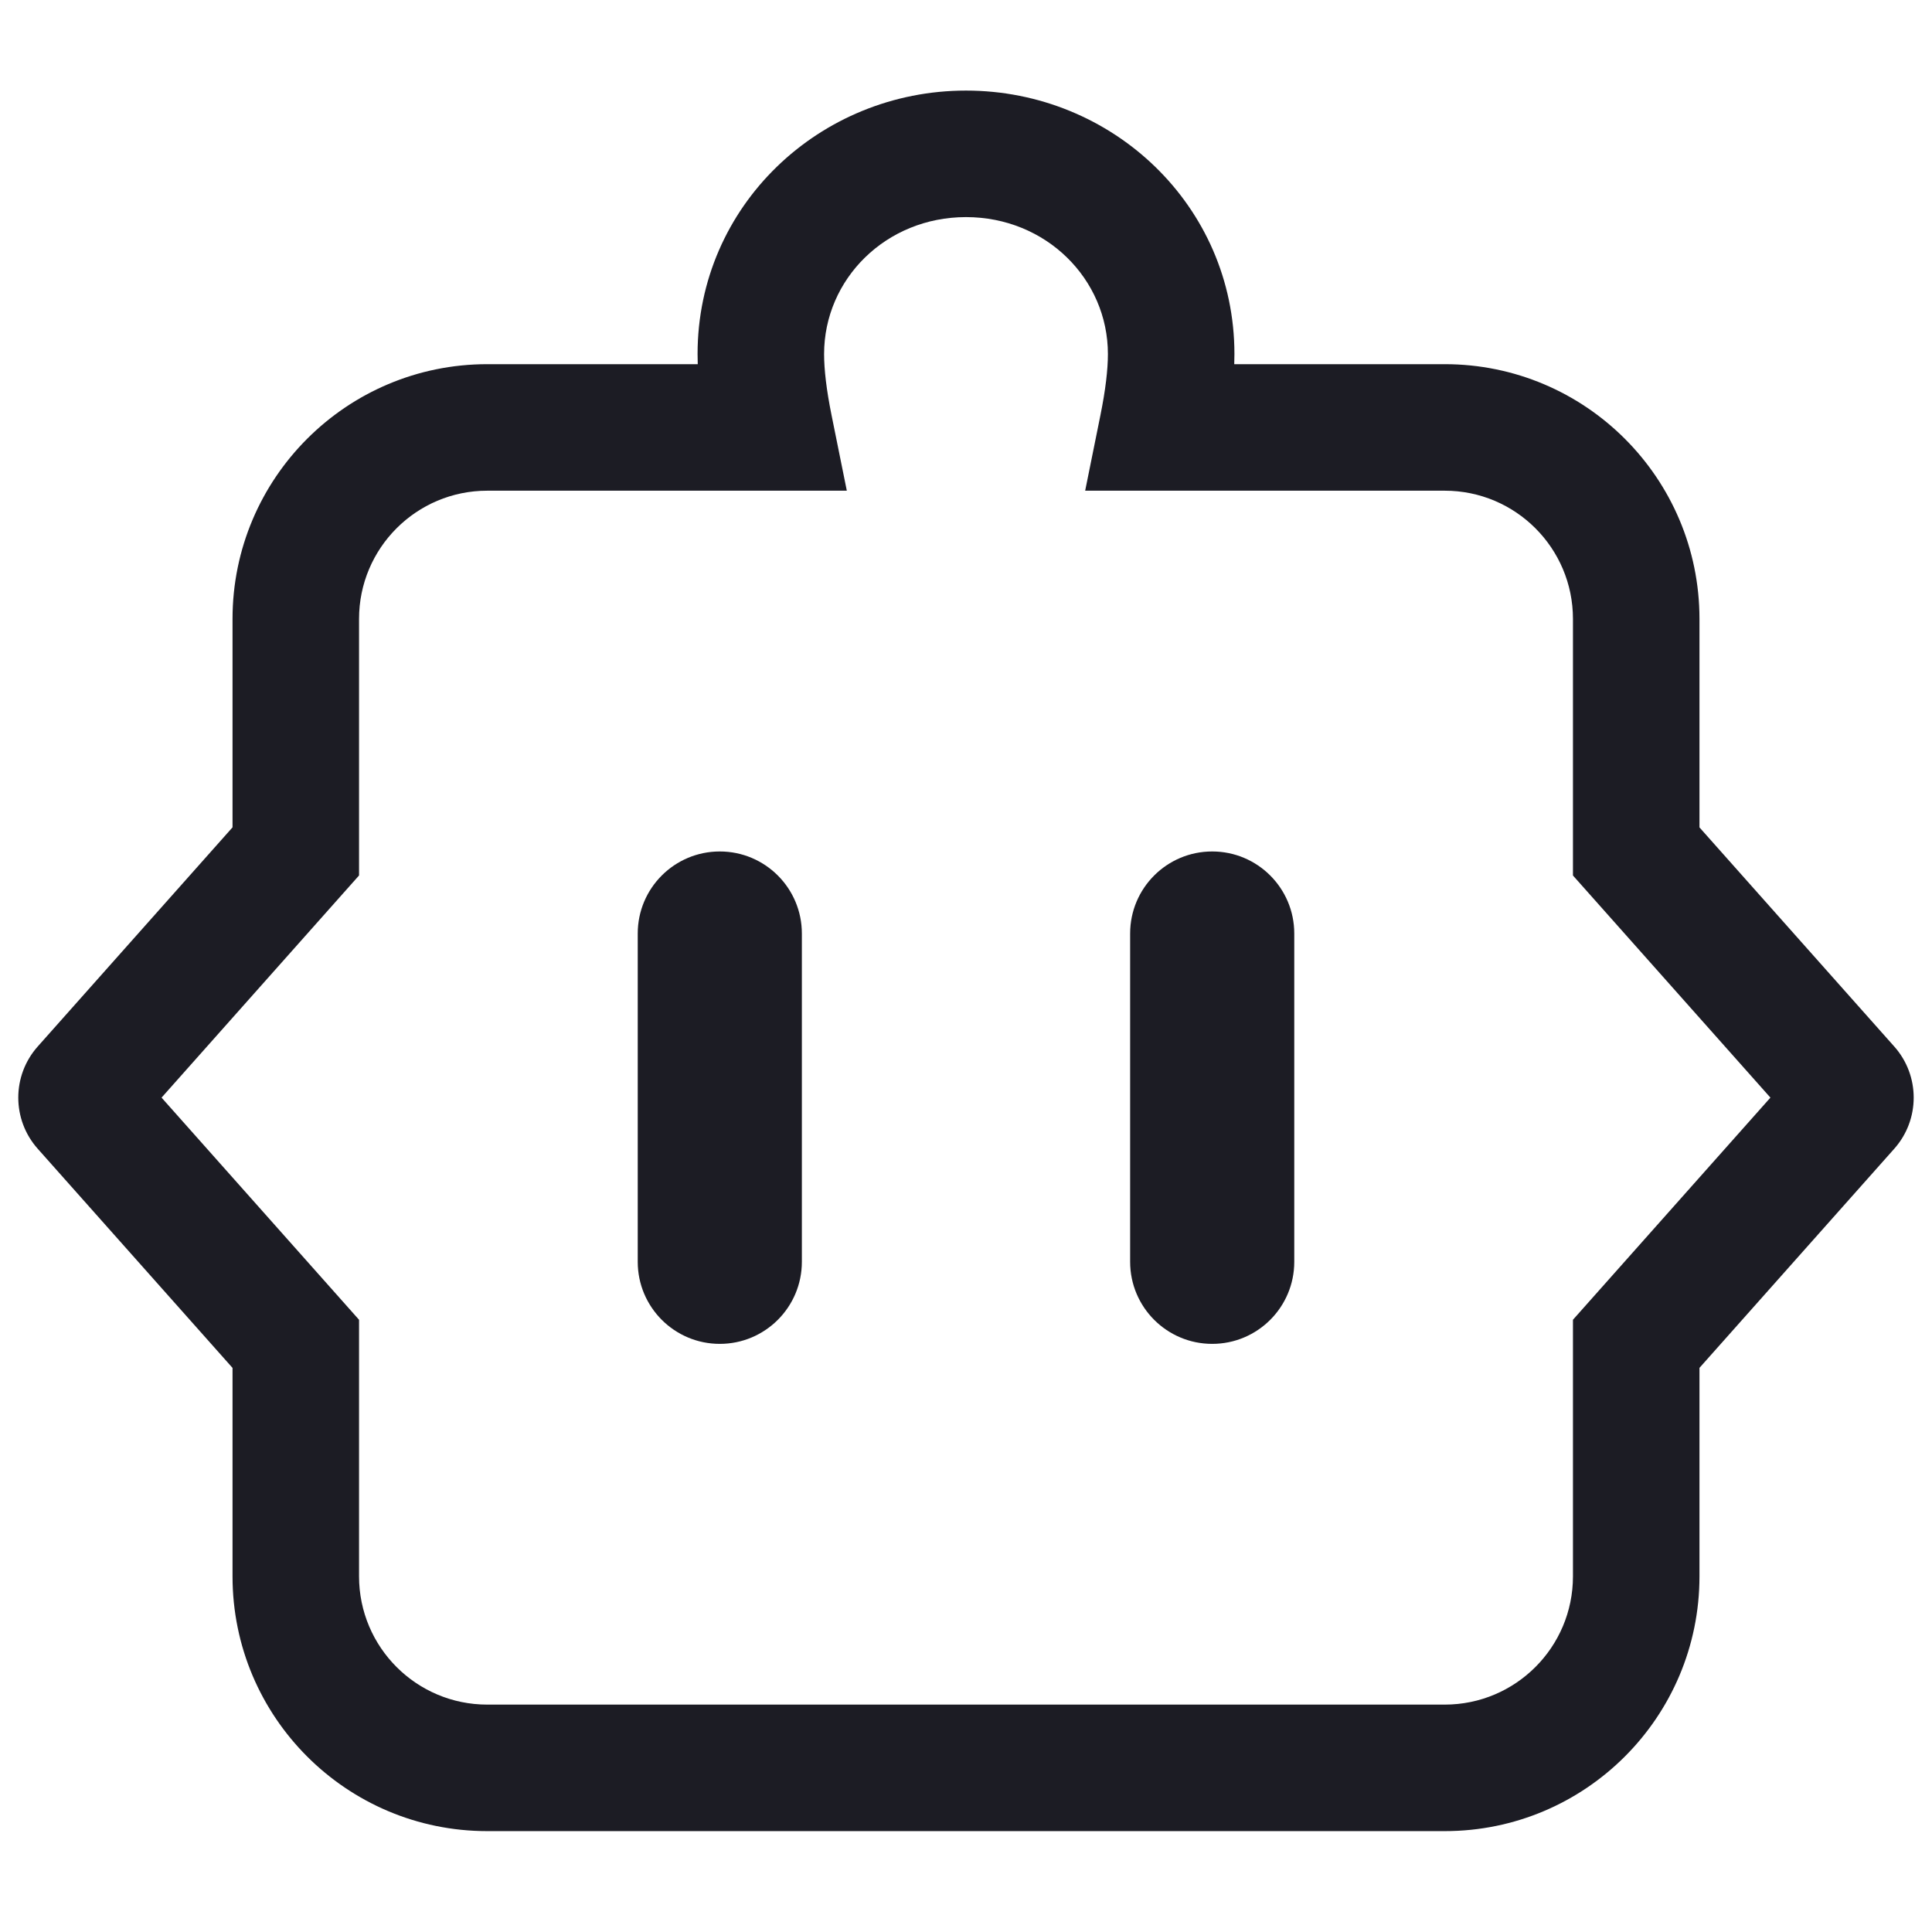
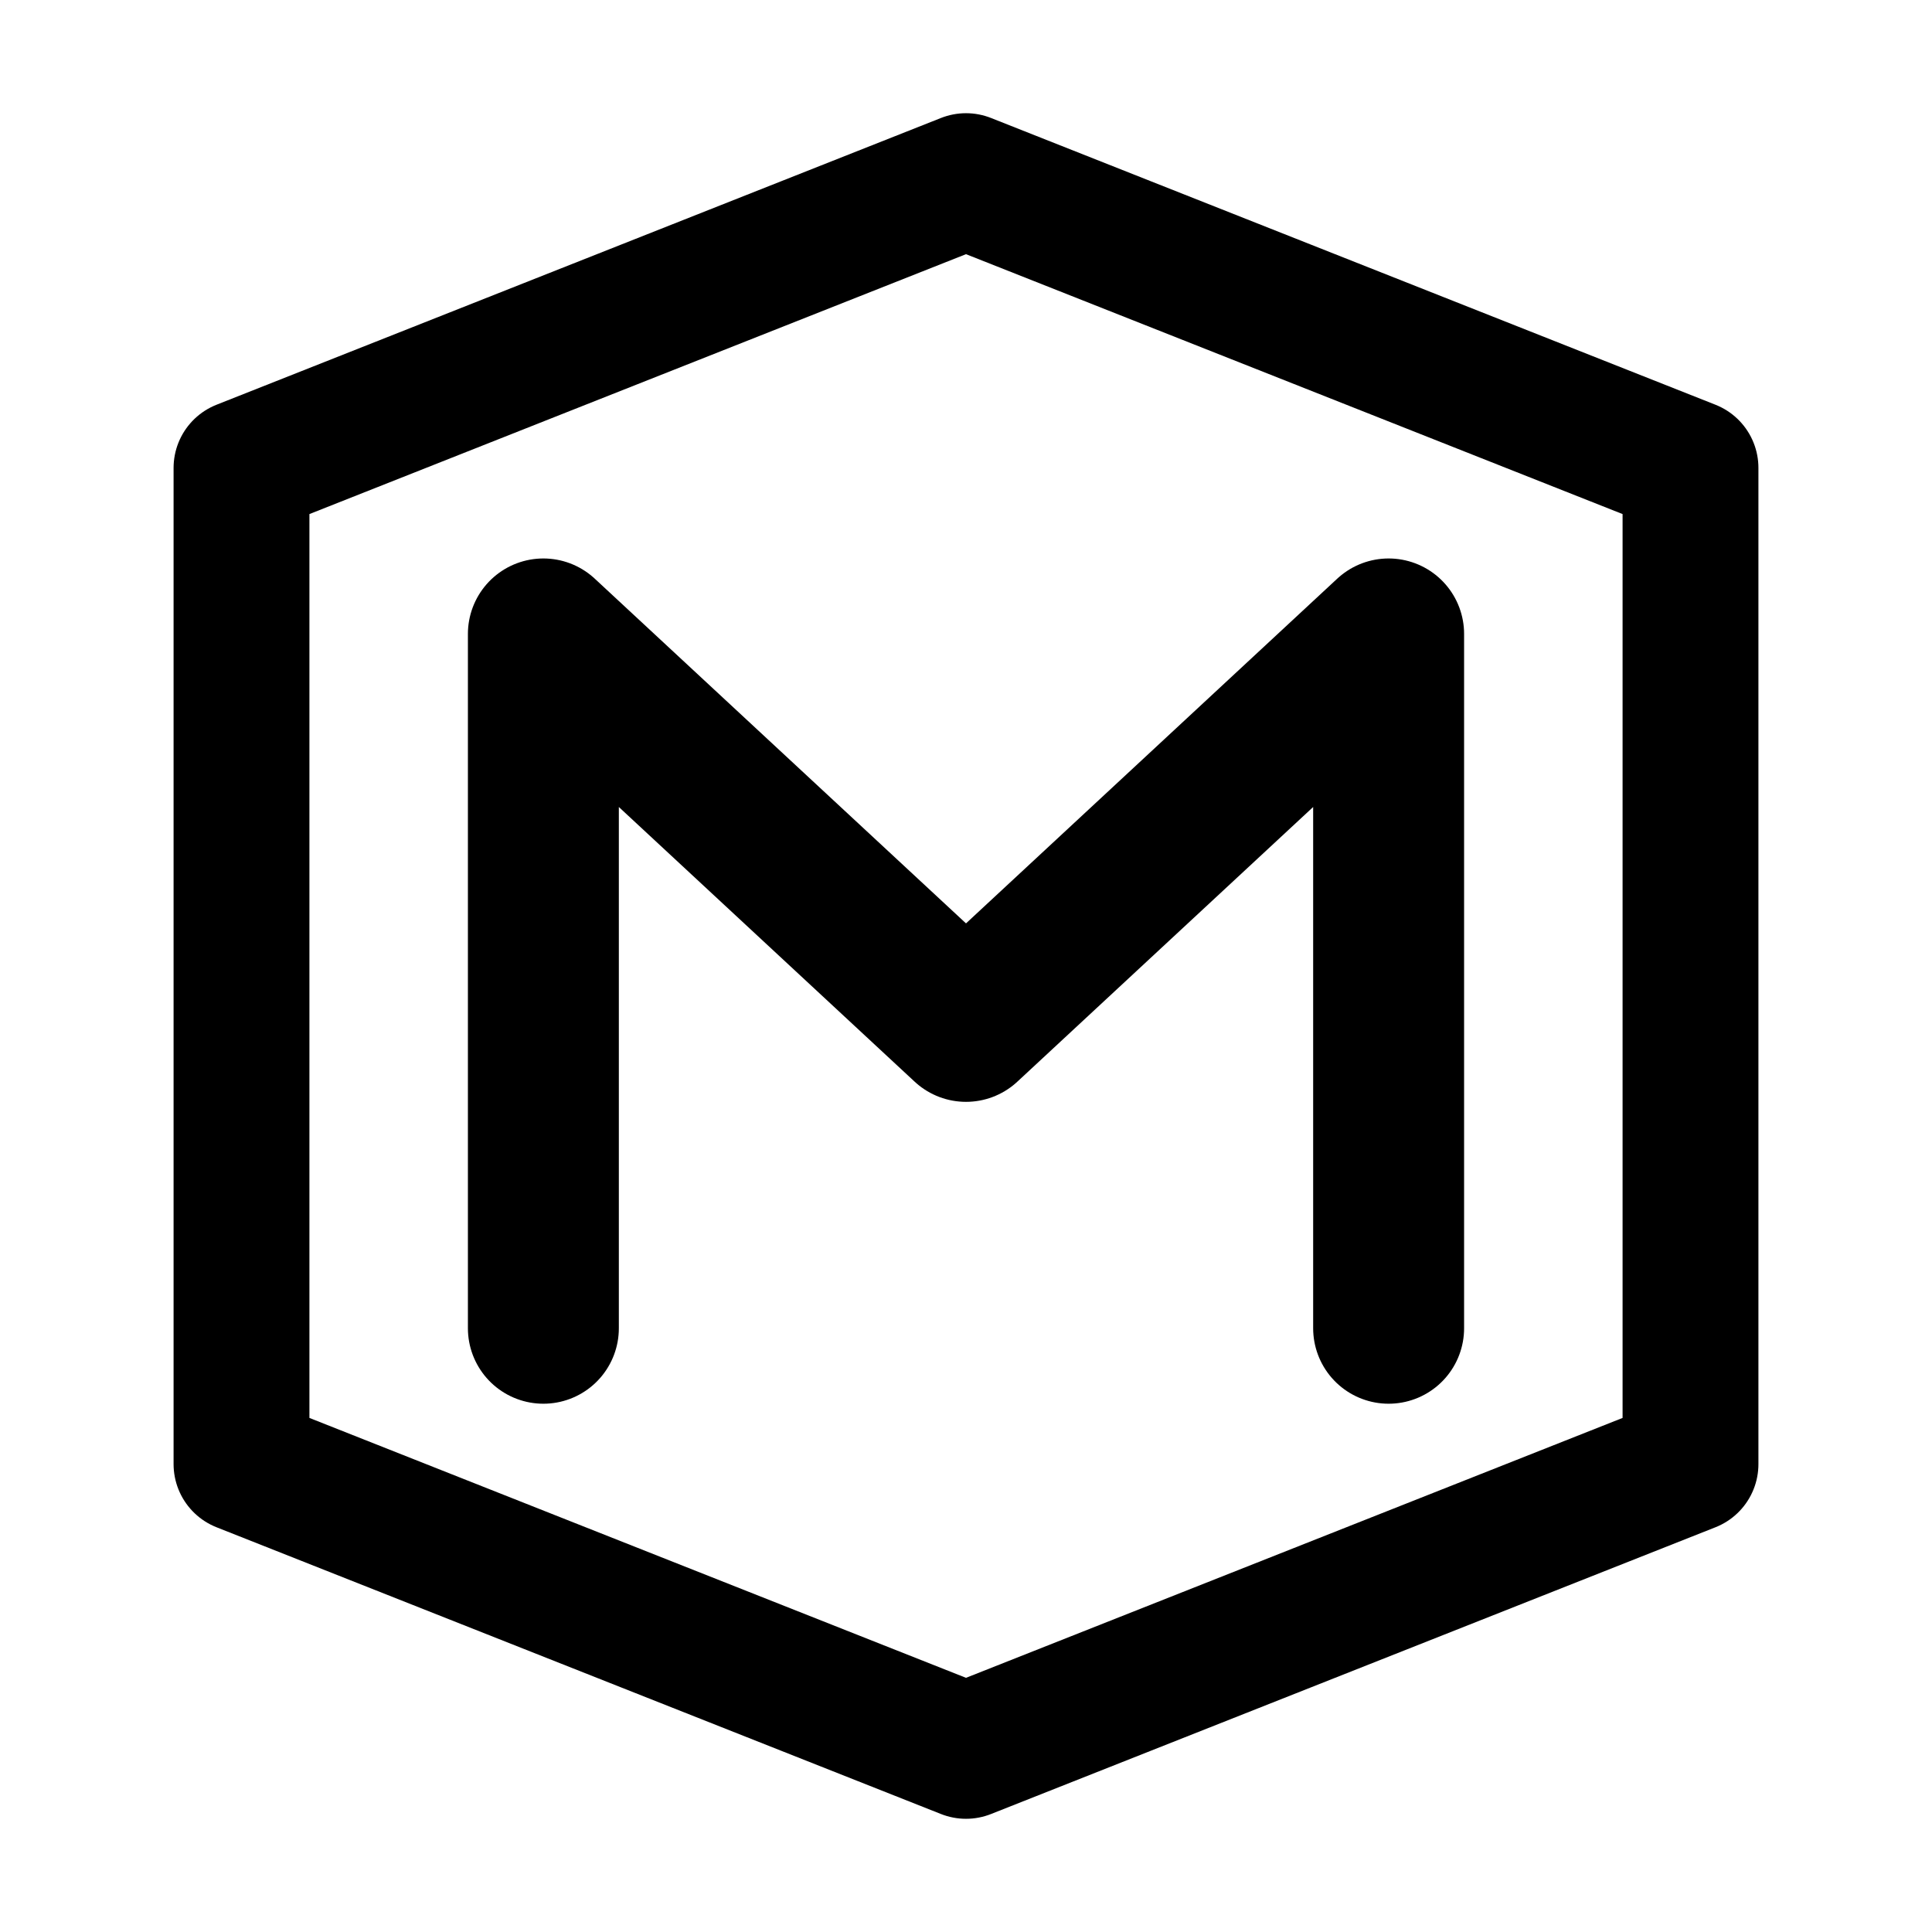
- <svg xmlns="http://www.w3.org/2000/svg" width="113" height="113" viewBox="0 0 113 113" fill="none">
-   <path d="M56.5 8.998L56.5 5.298H56.5V8.998ZM68.5 20.708L72.2 20.708V20.708H68.5ZM67.993 25L64.366 24.267L63.47 28.7H67.993V25ZM84.5 25L84.5 21.3H84.5V25ZM95.7 49.8H92V51.207L92.935 52.258L95.7 49.8ZM108.027 63.667L110.793 61.209L110.792 61.209L108.027 63.667ZM108.027 64.731L110.792 67.189L110.793 67.188L108.027 64.731ZM95.7 78.598L92.935 76.139L92 77.191V78.598H95.7ZM95.7 92.2L99.4 92.2V92.2H95.7ZM84.5 103.4V107.1H84.5L84.5 103.4ZM17.3 92.2H13.6V92.2L17.3 92.2ZM17.3 78.599H21V77.192L20.065 76.14L17.3 78.599ZM4.971 64.731L2.206 67.189L2.206 67.189L4.971 64.731ZM4.971 63.667L7.737 66.125L7.737 66.125L4.971 63.667ZM17.3 49.798L20.065 52.256L21 51.205V49.798H17.3ZM45.007 25V28.7H49.529L48.633 24.267L45.007 25ZM44.5 20.708H40.8V20.708L44.5 20.708ZM56.5 8.998L56.5 12.698C61.181 12.698 64.8 16.325 64.8 20.708H68.5H72.2C72.2 12.045 65.073 5.298 56.5 5.298L56.5 8.998ZM68.5 20.708L64.8 20.708C64.8 21.615 64.661 22.807 64.366 24.267L67.993 25L71.62 25.733C71.969 24.004 72.2 22.286 72.2 20.708L68.5 20.708ZM67.993 25V28.7H84.5V25V21.3H67.993V25ZM84.5 25L84.5 28.7C88.642 28.7 92 32.058 92 36.2H95.7H99.4C99.4 27.971 92.729 21.3 84.5 21.3L84.5 25ZM95.7 36.2H92V49.8H95.7H99.4V36.2H95.7ZM95.7 49.8L92.935 52.258L105.262 66.125L108.027 63.667L110.792 61.209L98.465 47.342L95.7 49.8ZM108.027 63.667L105.262 66.125C104.285 65.026 104.285 63.371 105.261 62.273L108.027 64.731L110.793 67.188C112.308 65.484 112.308 62.914 110.793 61.209L108.027 63.667ZM108.027 64.731L105.262 62.272L92.935 76.139L95.7 78.598L98.465 81.056L110.792 67.189L108.027 64.731ZM95.7 78.598H92V92.2H95.7H99.4V78.598H95.7ZM95.7 92.2L92 92.2C92 96.342 88.642 99.7 84.5 99.7L84.5 103.4L84.5 107.1C92.729 107.1 99.4 100.429 99.4 92.2L95.7 92.2ZM84.5 103.4V99.7H28.5V103.4V107.1H84.5V103.4ZM28.5 103.4V99.7C24.358 99.7 21 96.342 21 92.2L17.3 92.2L13.6 92.2C13.6 100.429 20.271 107.1 28.5 107.1V103.4ZM17.3 92.2H21V78.599H17.3H13.6V92.2H17.3ZM17.3 78.599L20.065 76.14L7.737 62.272L4.971 64.731L2.206 67.189L14.534 81.057L17.3 78.599ZM4.971 64.731L7.737 62.272C8.714 63.371 8.714 65.026 7.737 66.125L4.971 63.667L2.206 61.209C0.69 62.914 0.69 65.484 2.206 67.189L4.971 64.731ZM4.971 63.667L7.737 66.125L20.065 52.256L17.3 49.798L14.534 47.34L2.206 61.209L4.971 63.667ZM17.3 49.798H21V36.2H17.3H13.6V49.798H17.3ZM17.3 36.2H21C21 32.058 24.358 28.7 28.5 28.7V25V21.3C20.271 21.3 13.6 27.971 13.6 36.2H17.3ZM28.5 25V28.7H45.007V25V21.3H28.5V25ZM45.007 25L48.633 24.267C48.338 22.807 48.2 21.615 48.2 20.708L44.5 20.708L40.8 20.708C40.8 22.286 41.031 24.004 41.38 25.733L45.007 25ZM44.5 20.708H48.2C48.2 16.324 51.818 12.698 56.5 12.698V8.998V5.298C47.926 5.298 40.8 12.045 40.8 20.708H44.5Z" fill="#1C1C24" />
-   <rect x="66.1" y="49.801" width="9.6" height="28.8" rx="4.8" fill="#1C1C24" />
-   <rect x="37.3" y="49.801" width="9.6" height="28.8" rx="4.8" fill="#1C1C24" />
+ <svg xmlns="http://www.w3.org/2000/svg" width="64" height="64" viewBox="0 0 64 64">
+   <path d="M8 15.5 32 6l24 9.5v33L32 58 8 48.5z" fill="none" stroke="currentColor" stroke-width="4.5" stroke-linejoin="round" />
+   <path d="M18 44V21l14 13 14-13v23" fill="none" stroke="currentColor" stroke-width="5" stroke-linecap="round" stroke-linejoin="round" />
</svg>
